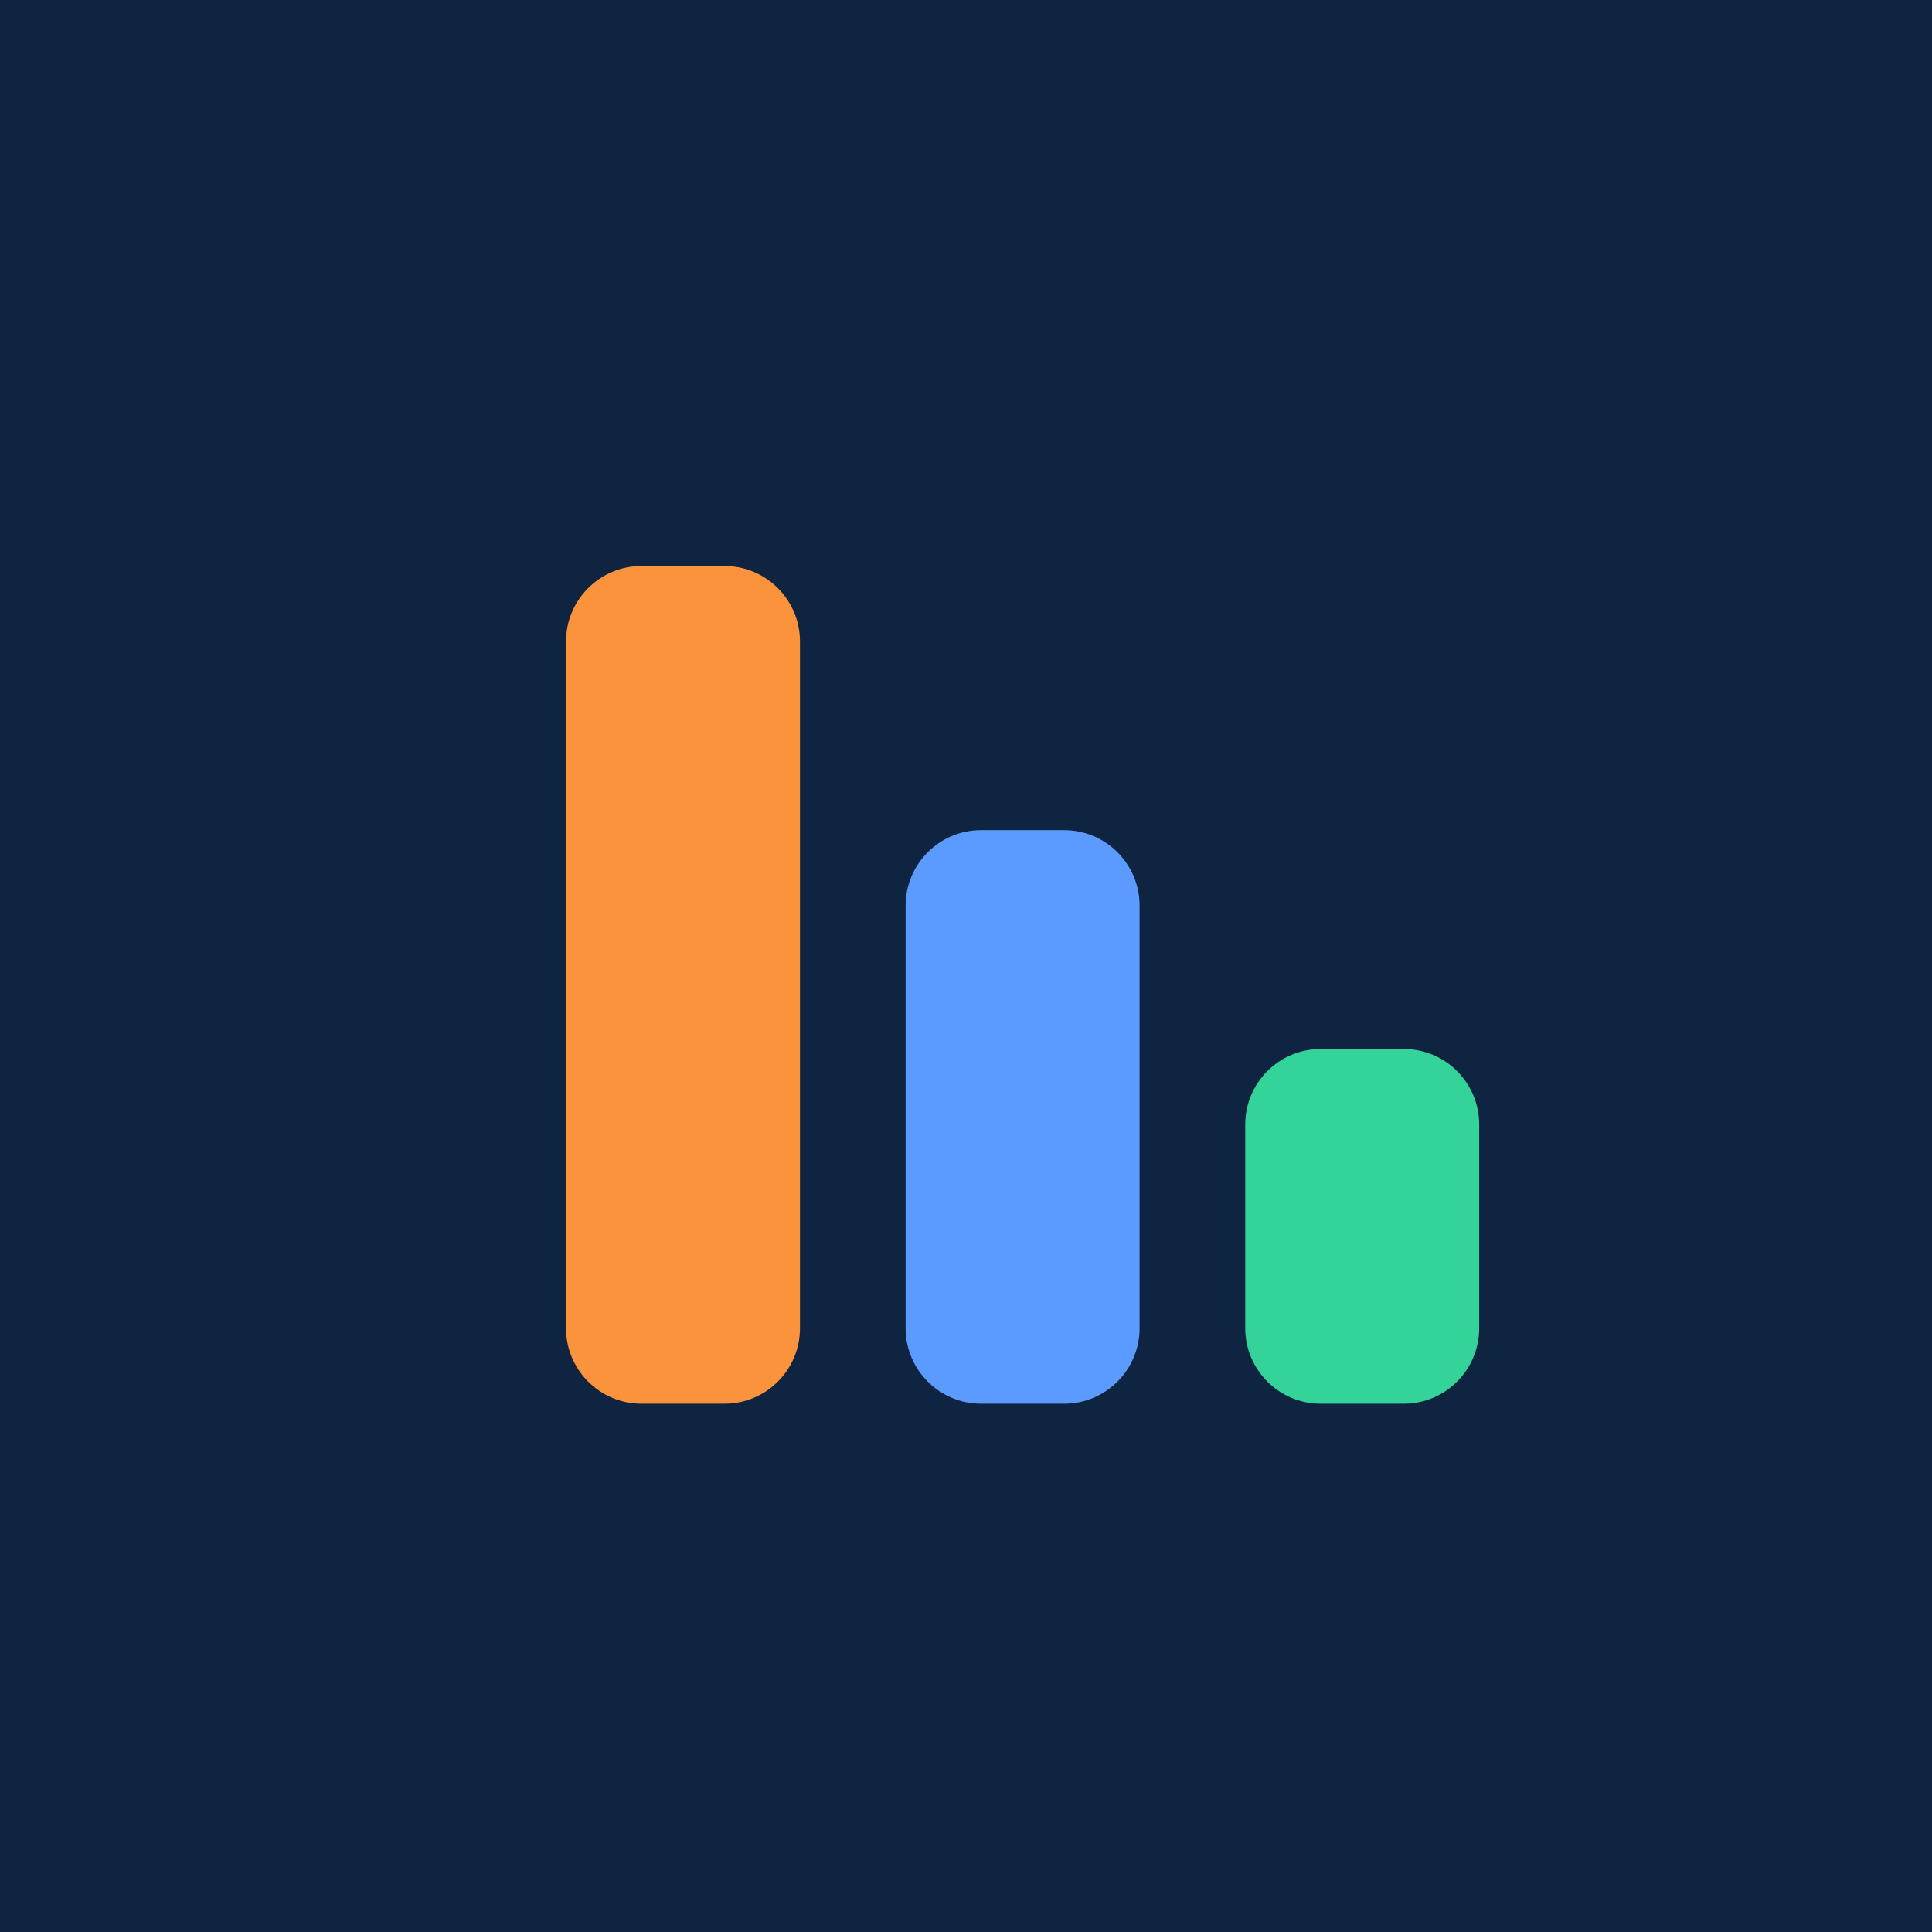
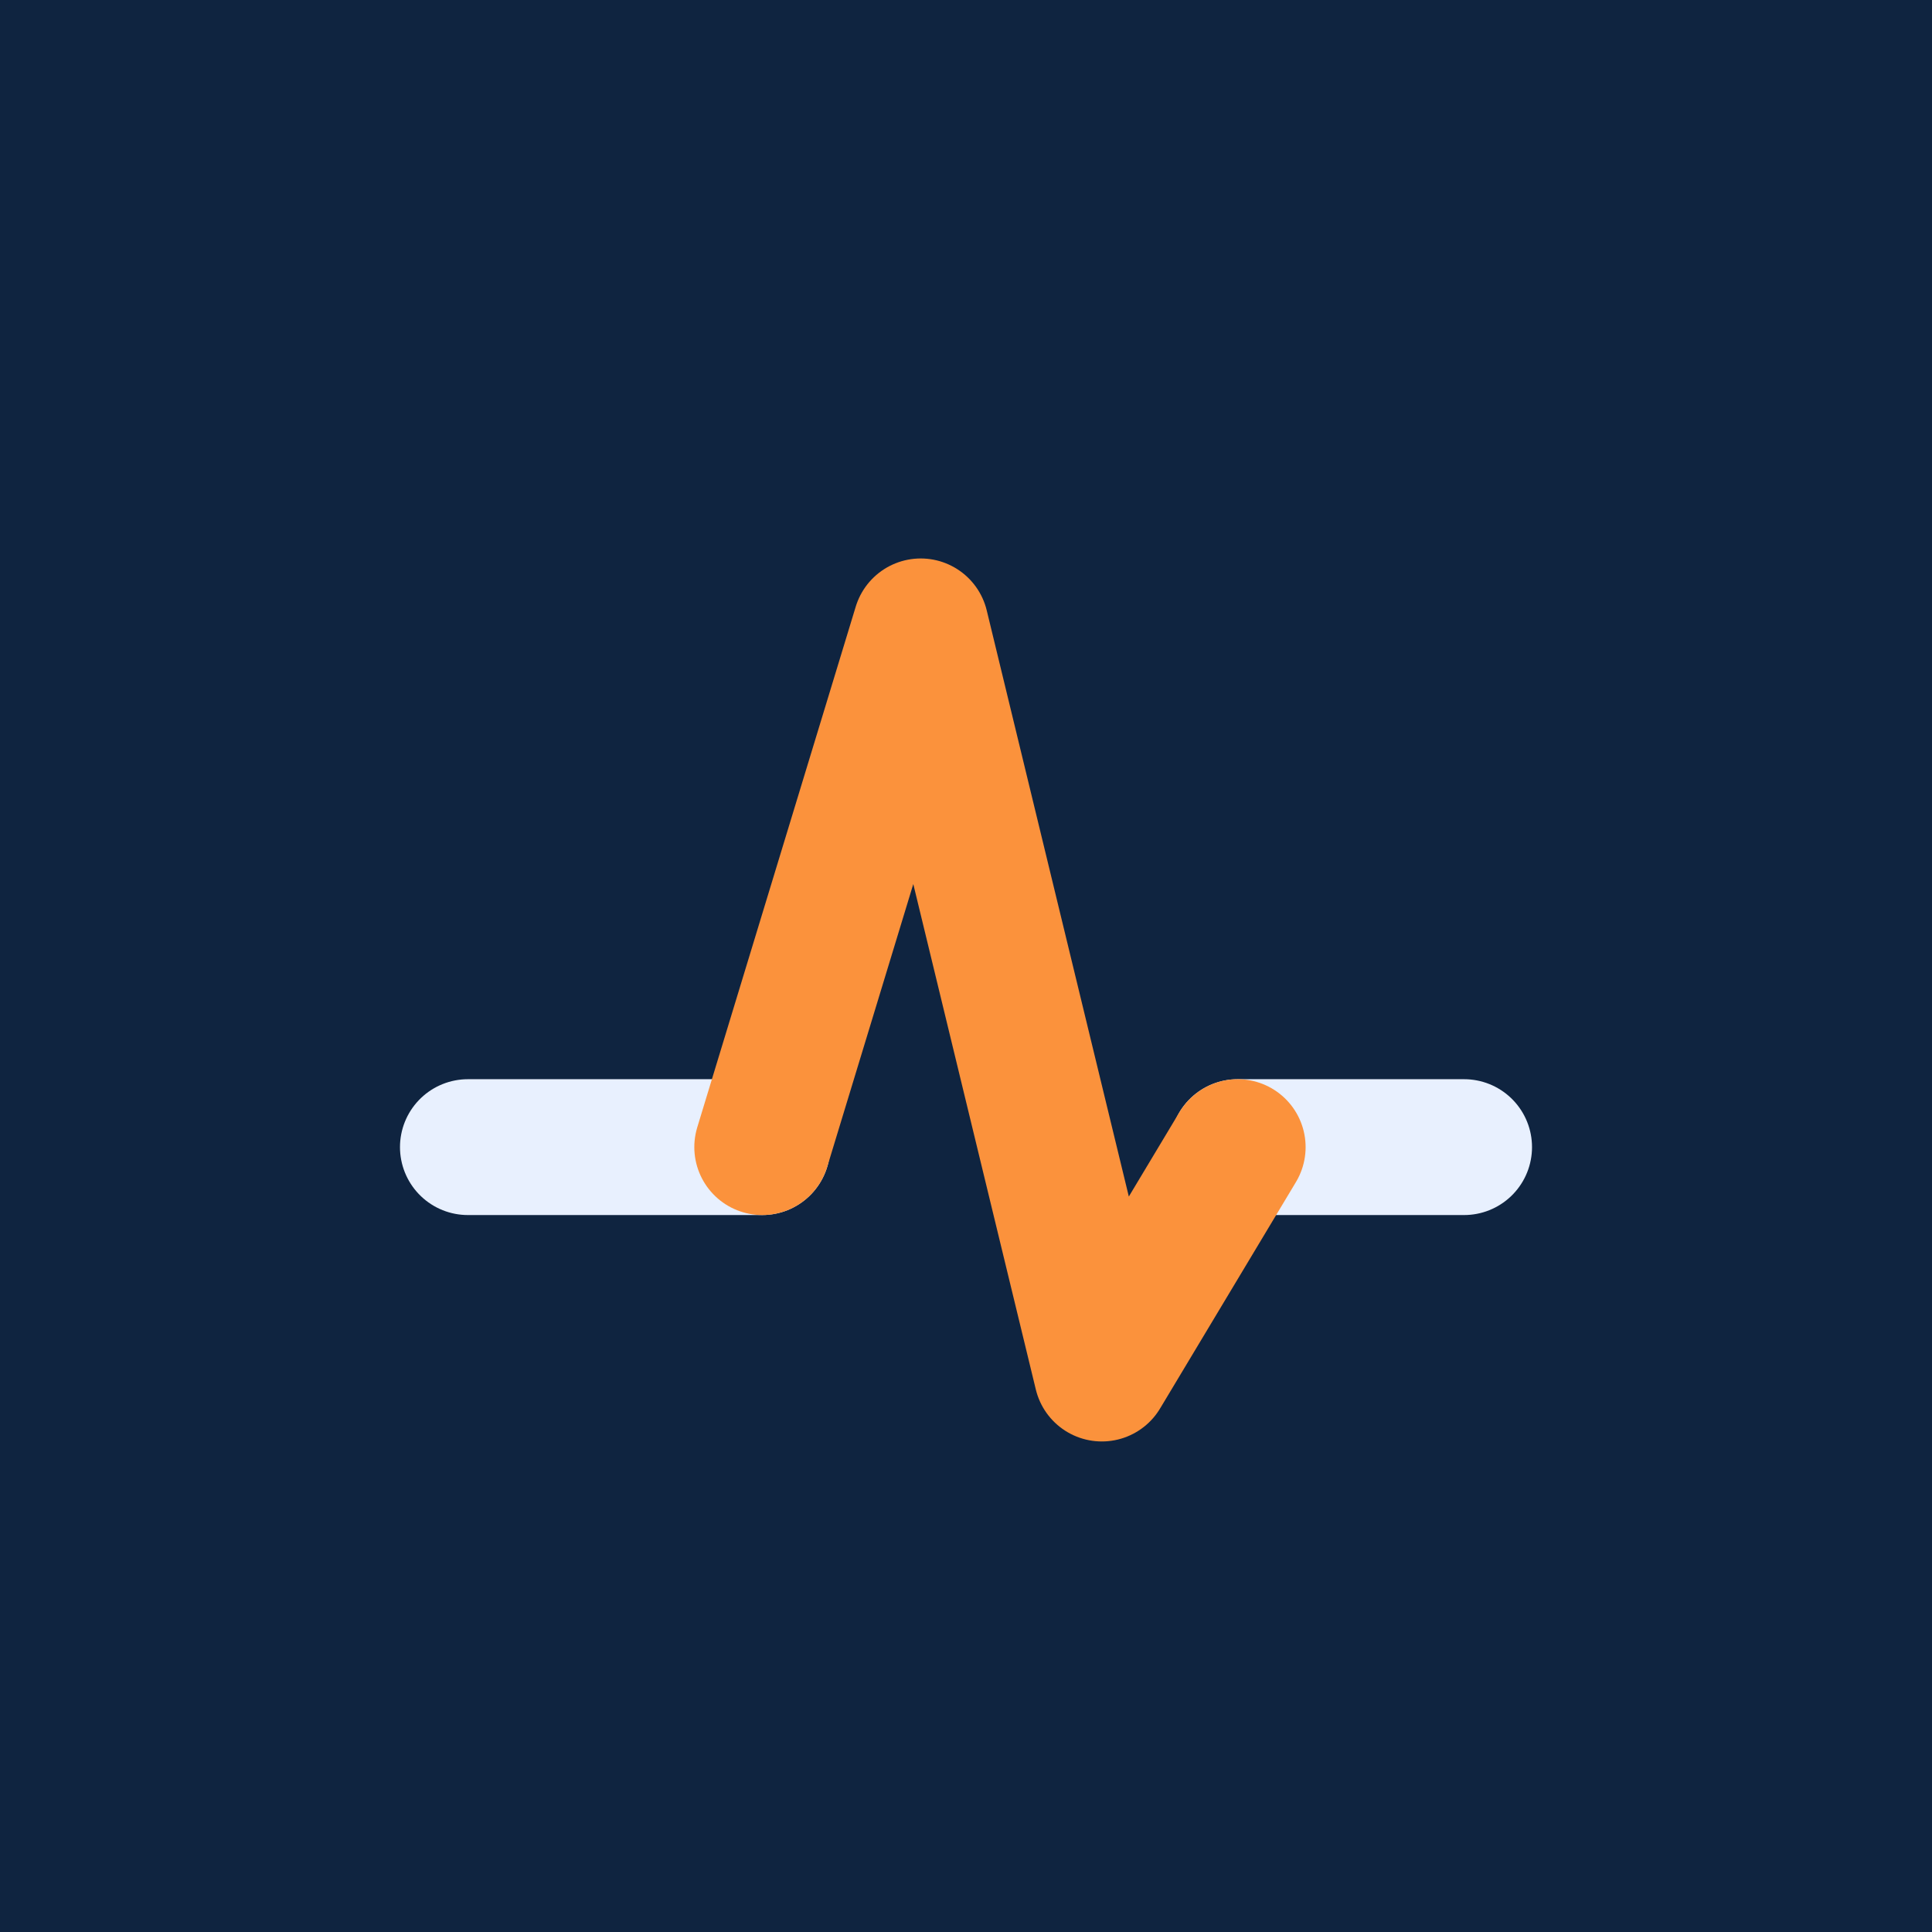
<svg xmlns="http://www.w3.org/2000/svg" viewBox="0 0 512 512">
  <rect width="512" height="512" fill="#0f2440" />
-   <rect x="150" y="150" width="62" height="222" rx="20" fill="#fb923c" />
-   <rect x="240" y="220" width="62" height="152" rx="20" fill="#5b9bff" />
-   <rect x="330" y="278" width="62" height="94" rx="20" fill="#34d399" />
+   <path d="M124 304 L202 304" stroke="#e8f0fe" stroke-width="36" stroke-linecap="round" fill="none" />
+   <path d="M328 304 L388 304" stroke="#e8f0fe" stroke-width="36" stroke-linecap="round" fill="none" />
+   <path d="M202 304 L244 166 L292 364 L328 304" stroke="#fb923c" stroke-width="36" stroke-linecap="round" stroke-linejoin="round" fill="none" />
</svg>
